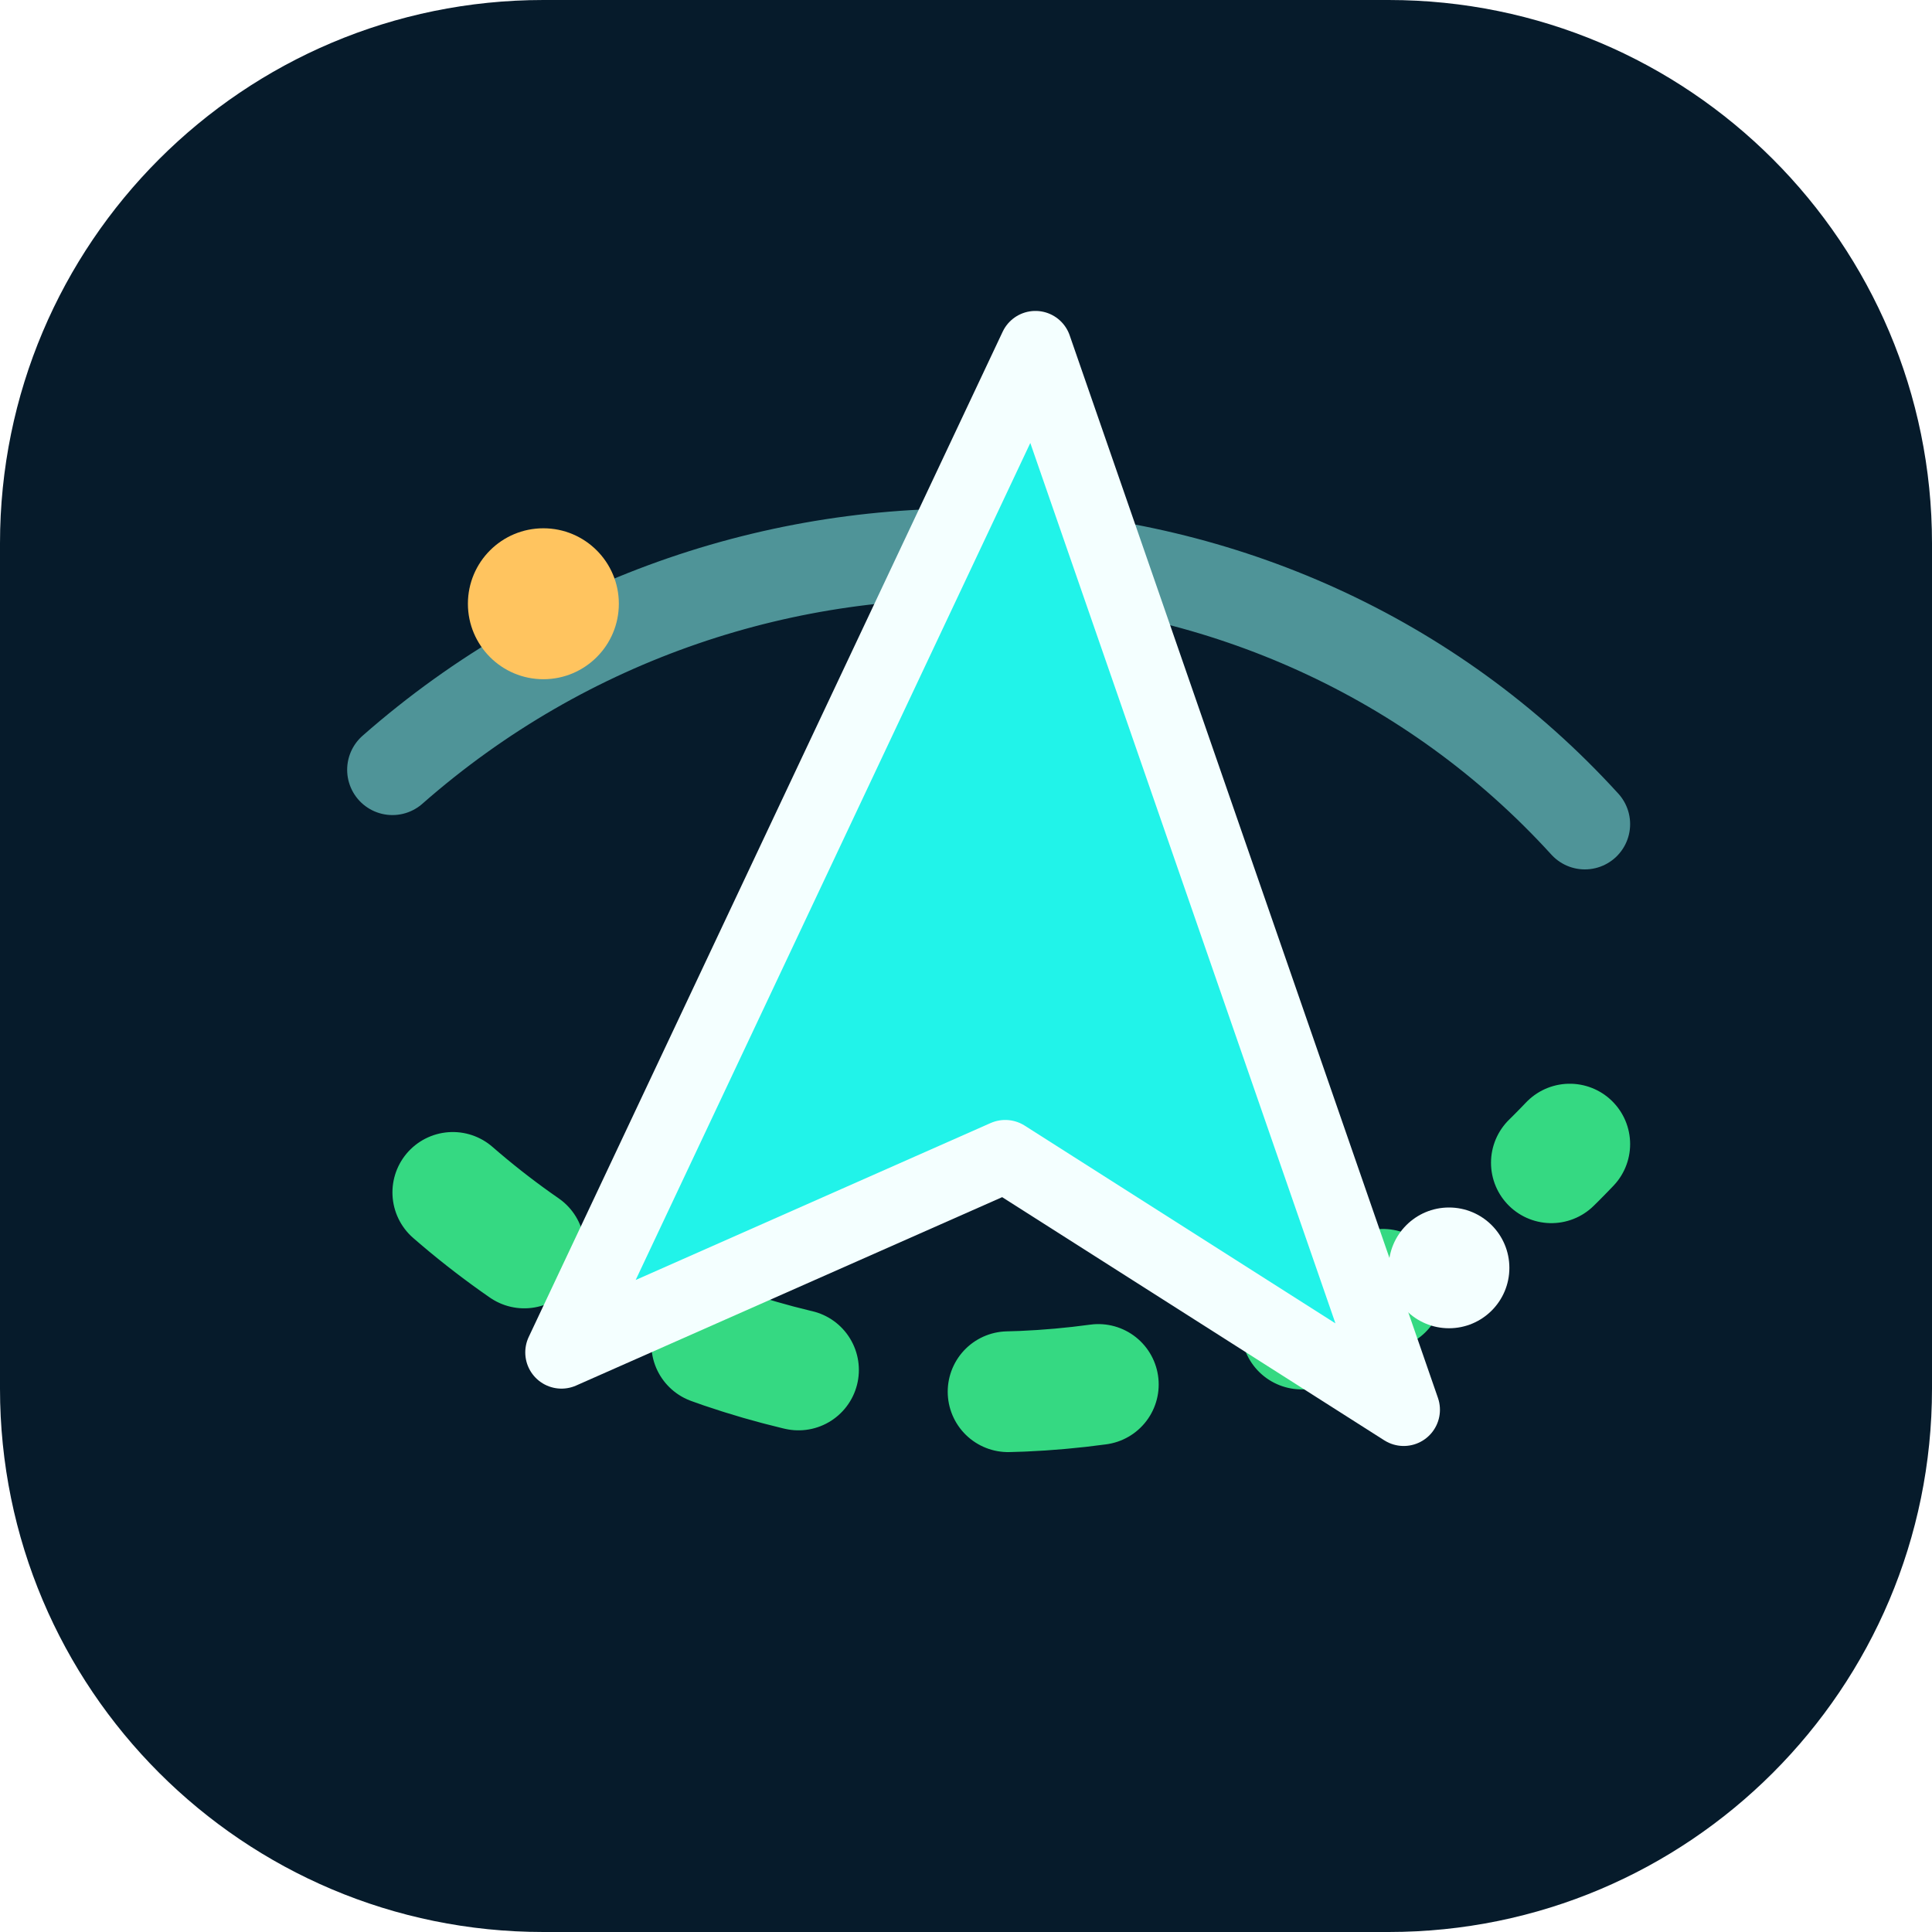
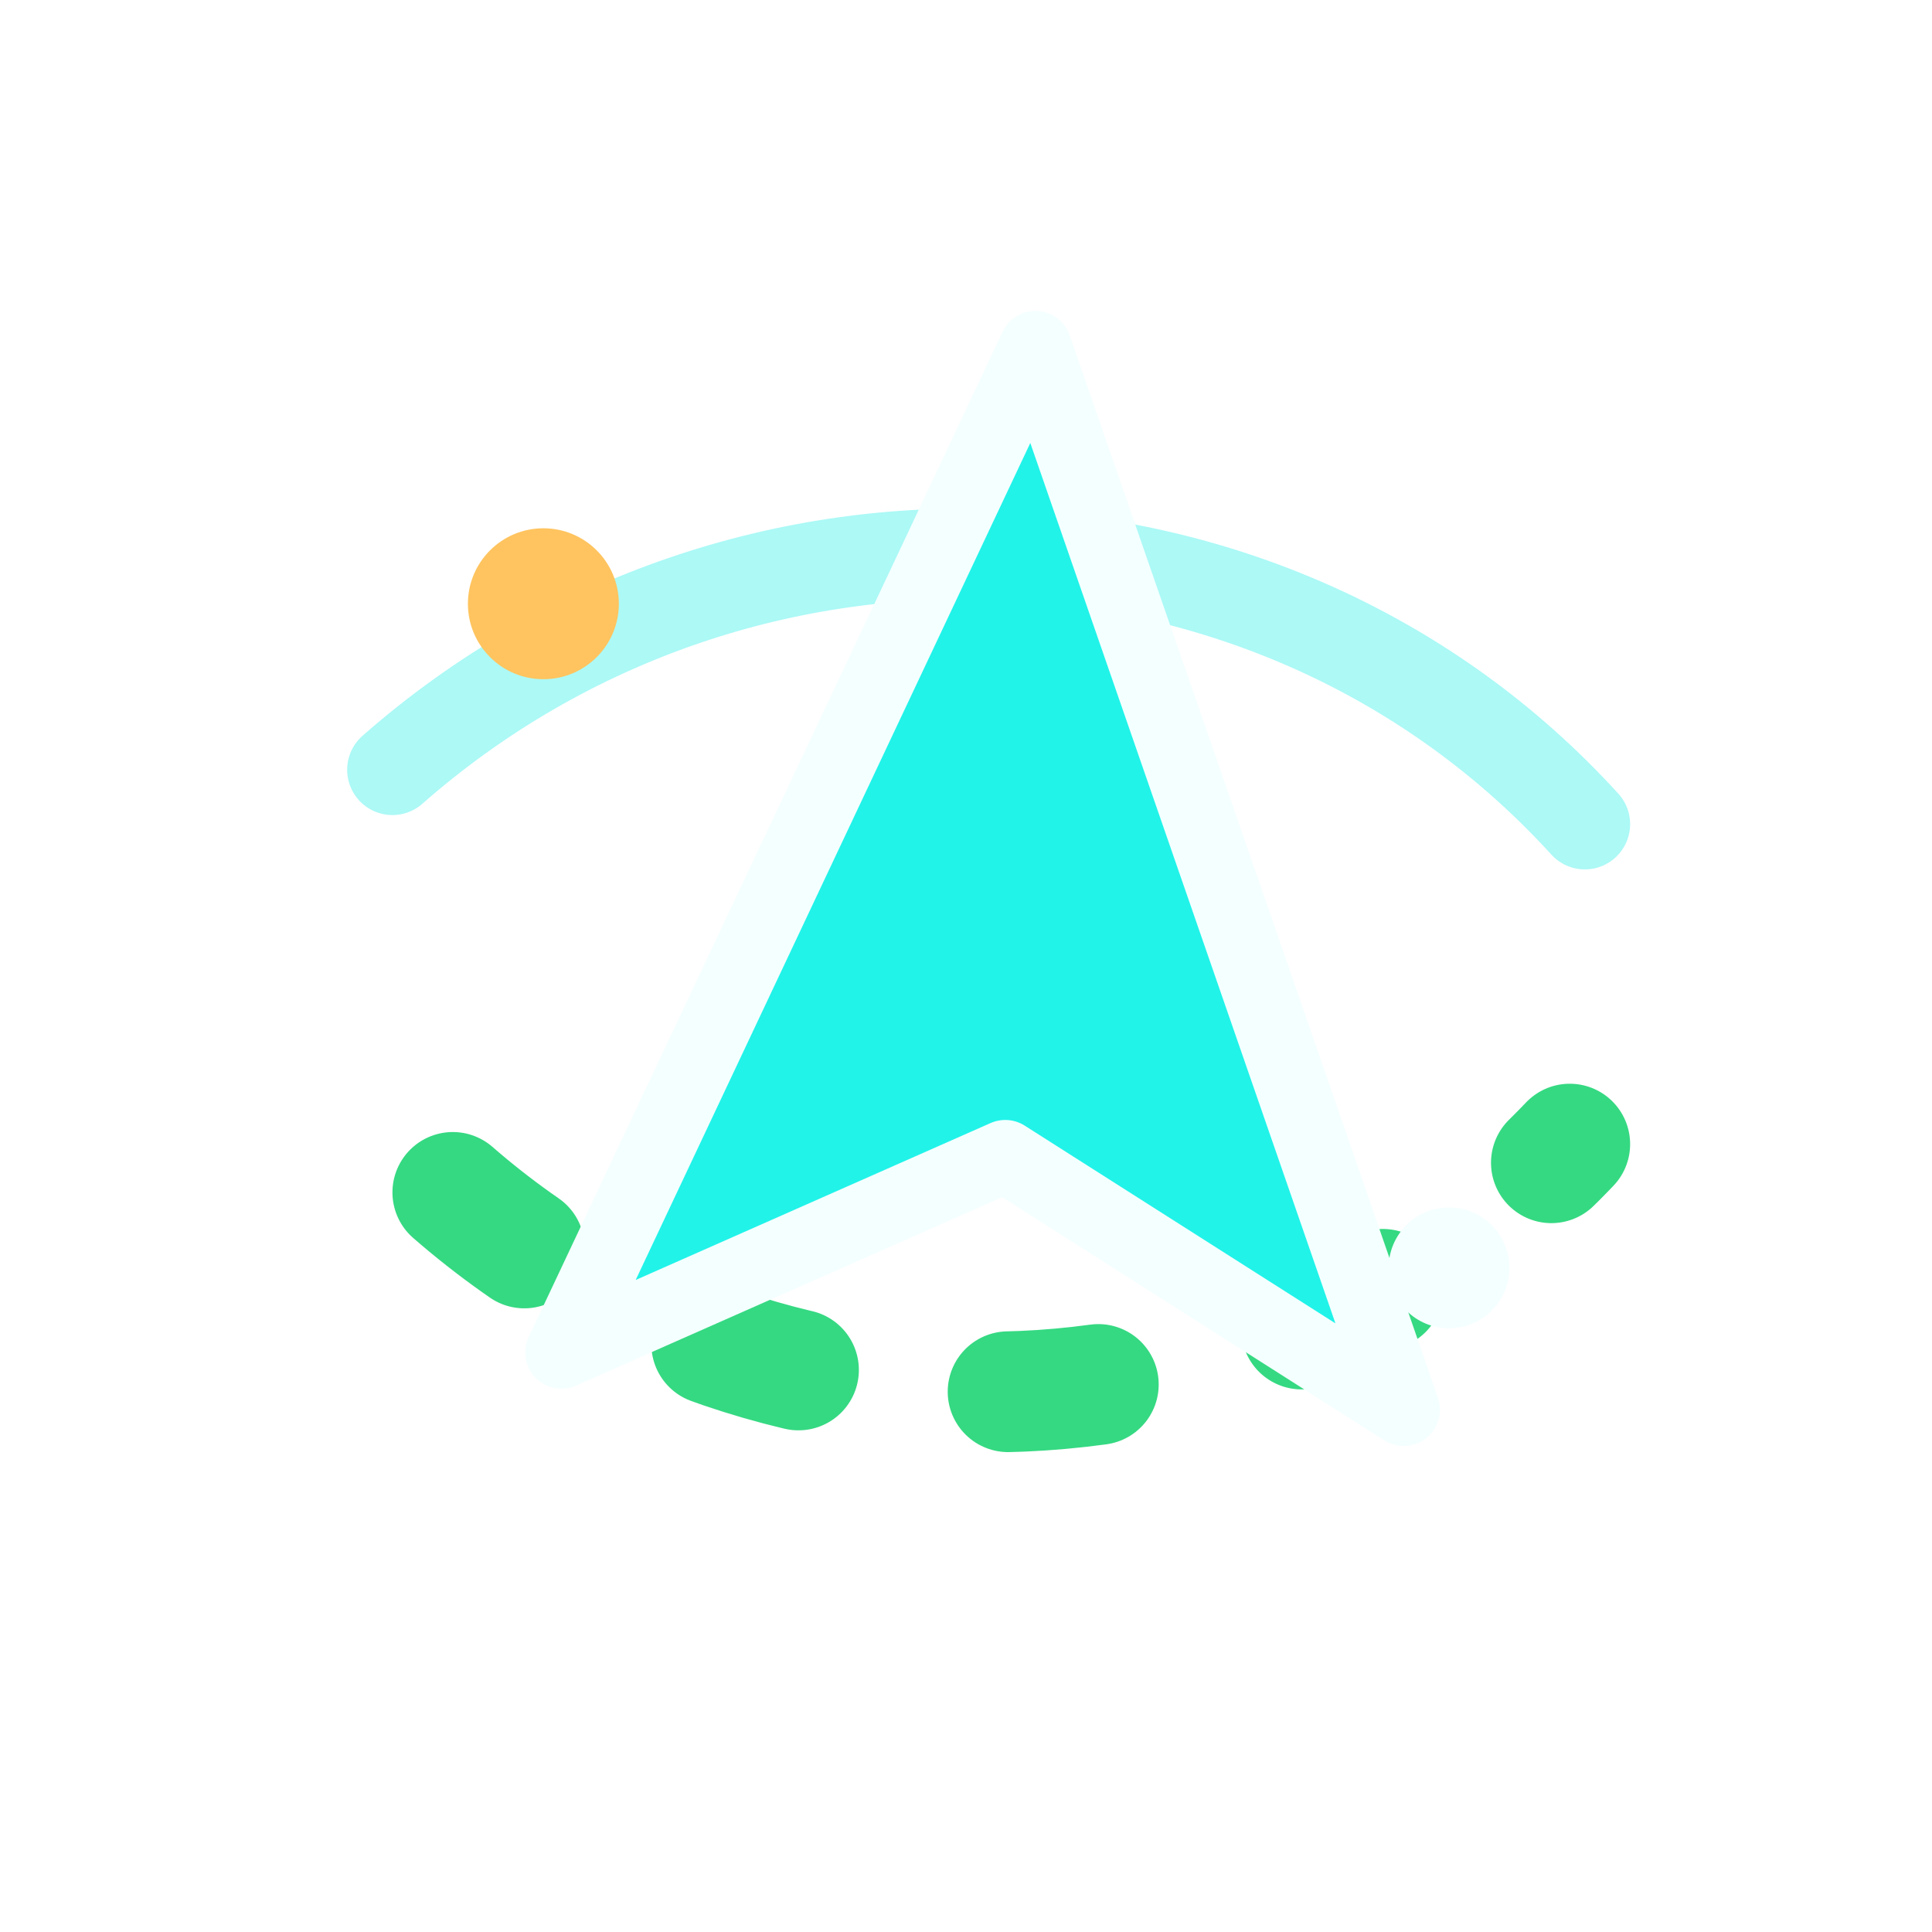
<svg xmlns="http://www.w3.org/2000/svg" viewBox="0 0 64 64" fill="none">
-   <rect width="64" height="64" rx="18" fill="#061B2B" />
  <path d="M15 39.5c10.8 9.4 27.2 8.7 37-1.6" stroke="#35D982" stroke-width="4" stroke-linecap="round" stroke-dasharray="3 7" />
-   <path d="M13 25.5c11.6-10.2 29.3-9.4 39.5 1.8" stroke="#8AF7F2" stroke-opacity=".55" stroke-width="3" stroke-linecap="round" />
+   <path d="M13 25.5c11.6-10.2 29.3-9.4 39.5 1.8" stroke="#8AF7F2" stroke-opacity=".7" stroke-width="3" stroke-linecap="round" />
  <path d="m34.3 11.5 12.2 35.2-13.2-8.4-14.7 6.5 15.7-33.3Z" fill="#21F3E9" stroke="#F4FFFF" stroke-width="2.4" stroke-linejoin="round" />
  <circle cx="18" cy="20" r="2.5" fill="#FFC45F" />
  <circle cx="48" cy="42" r="2" fill="#F4FFFF" />
</svg>
